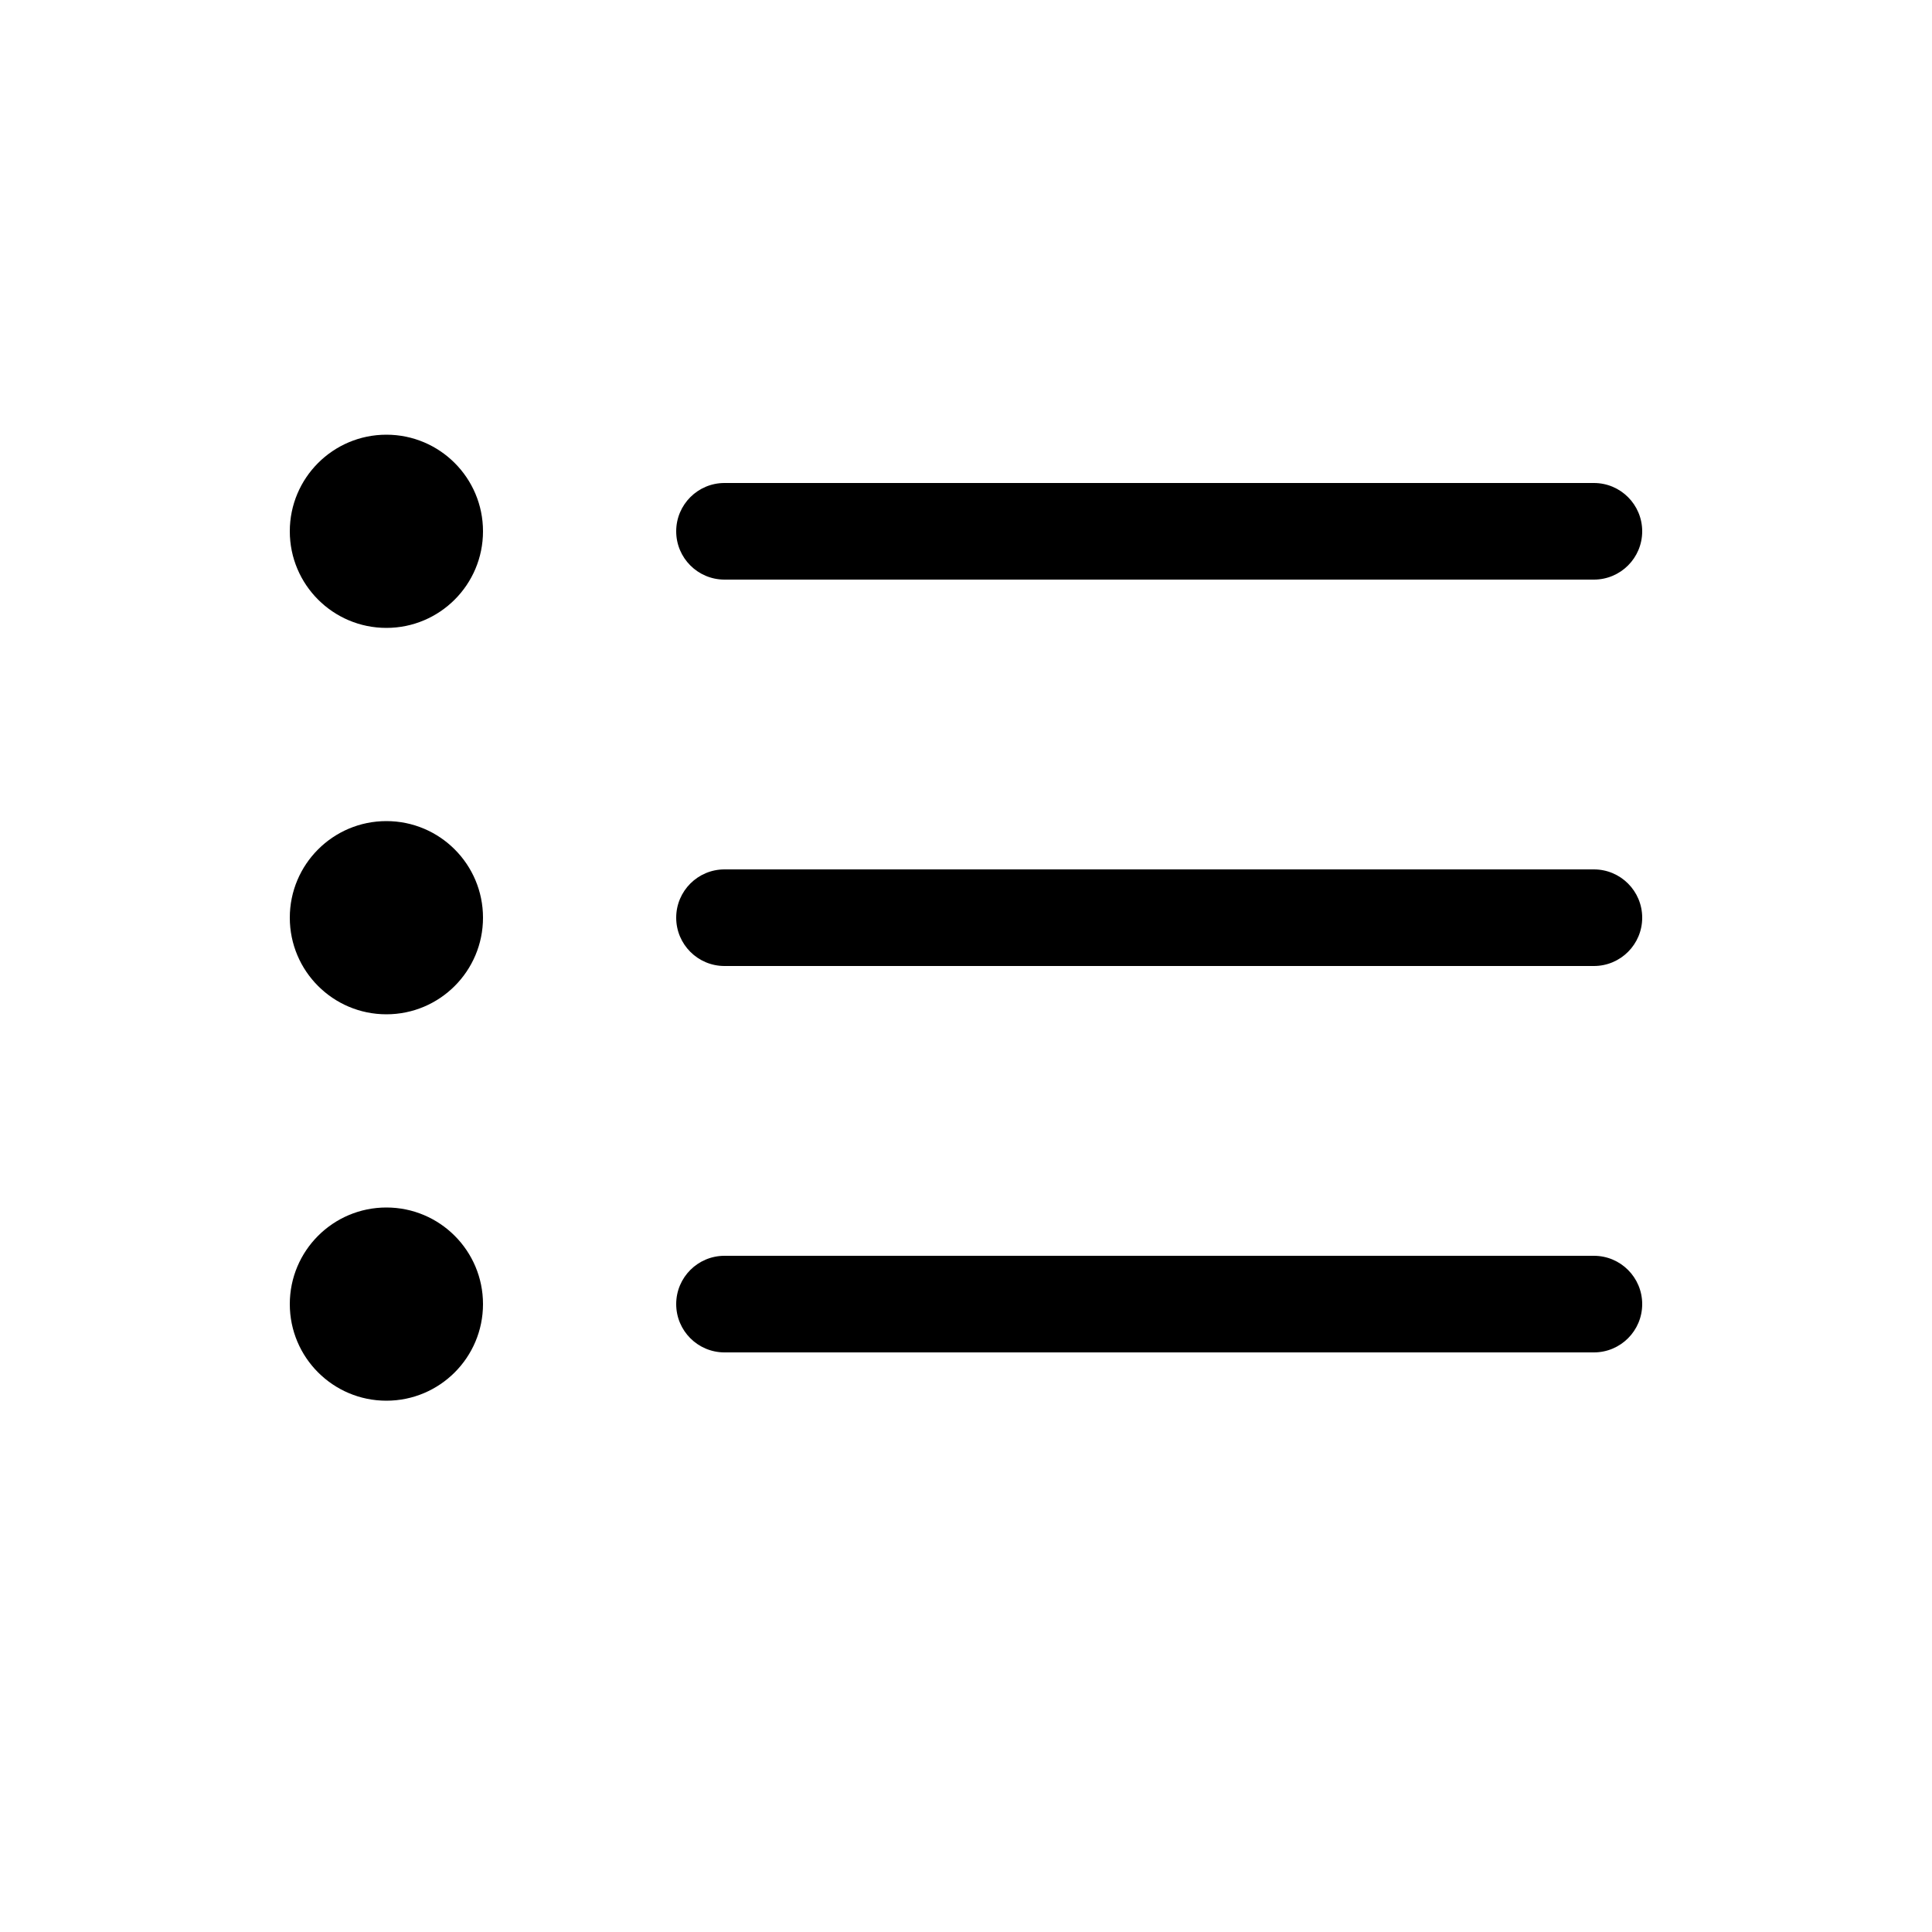
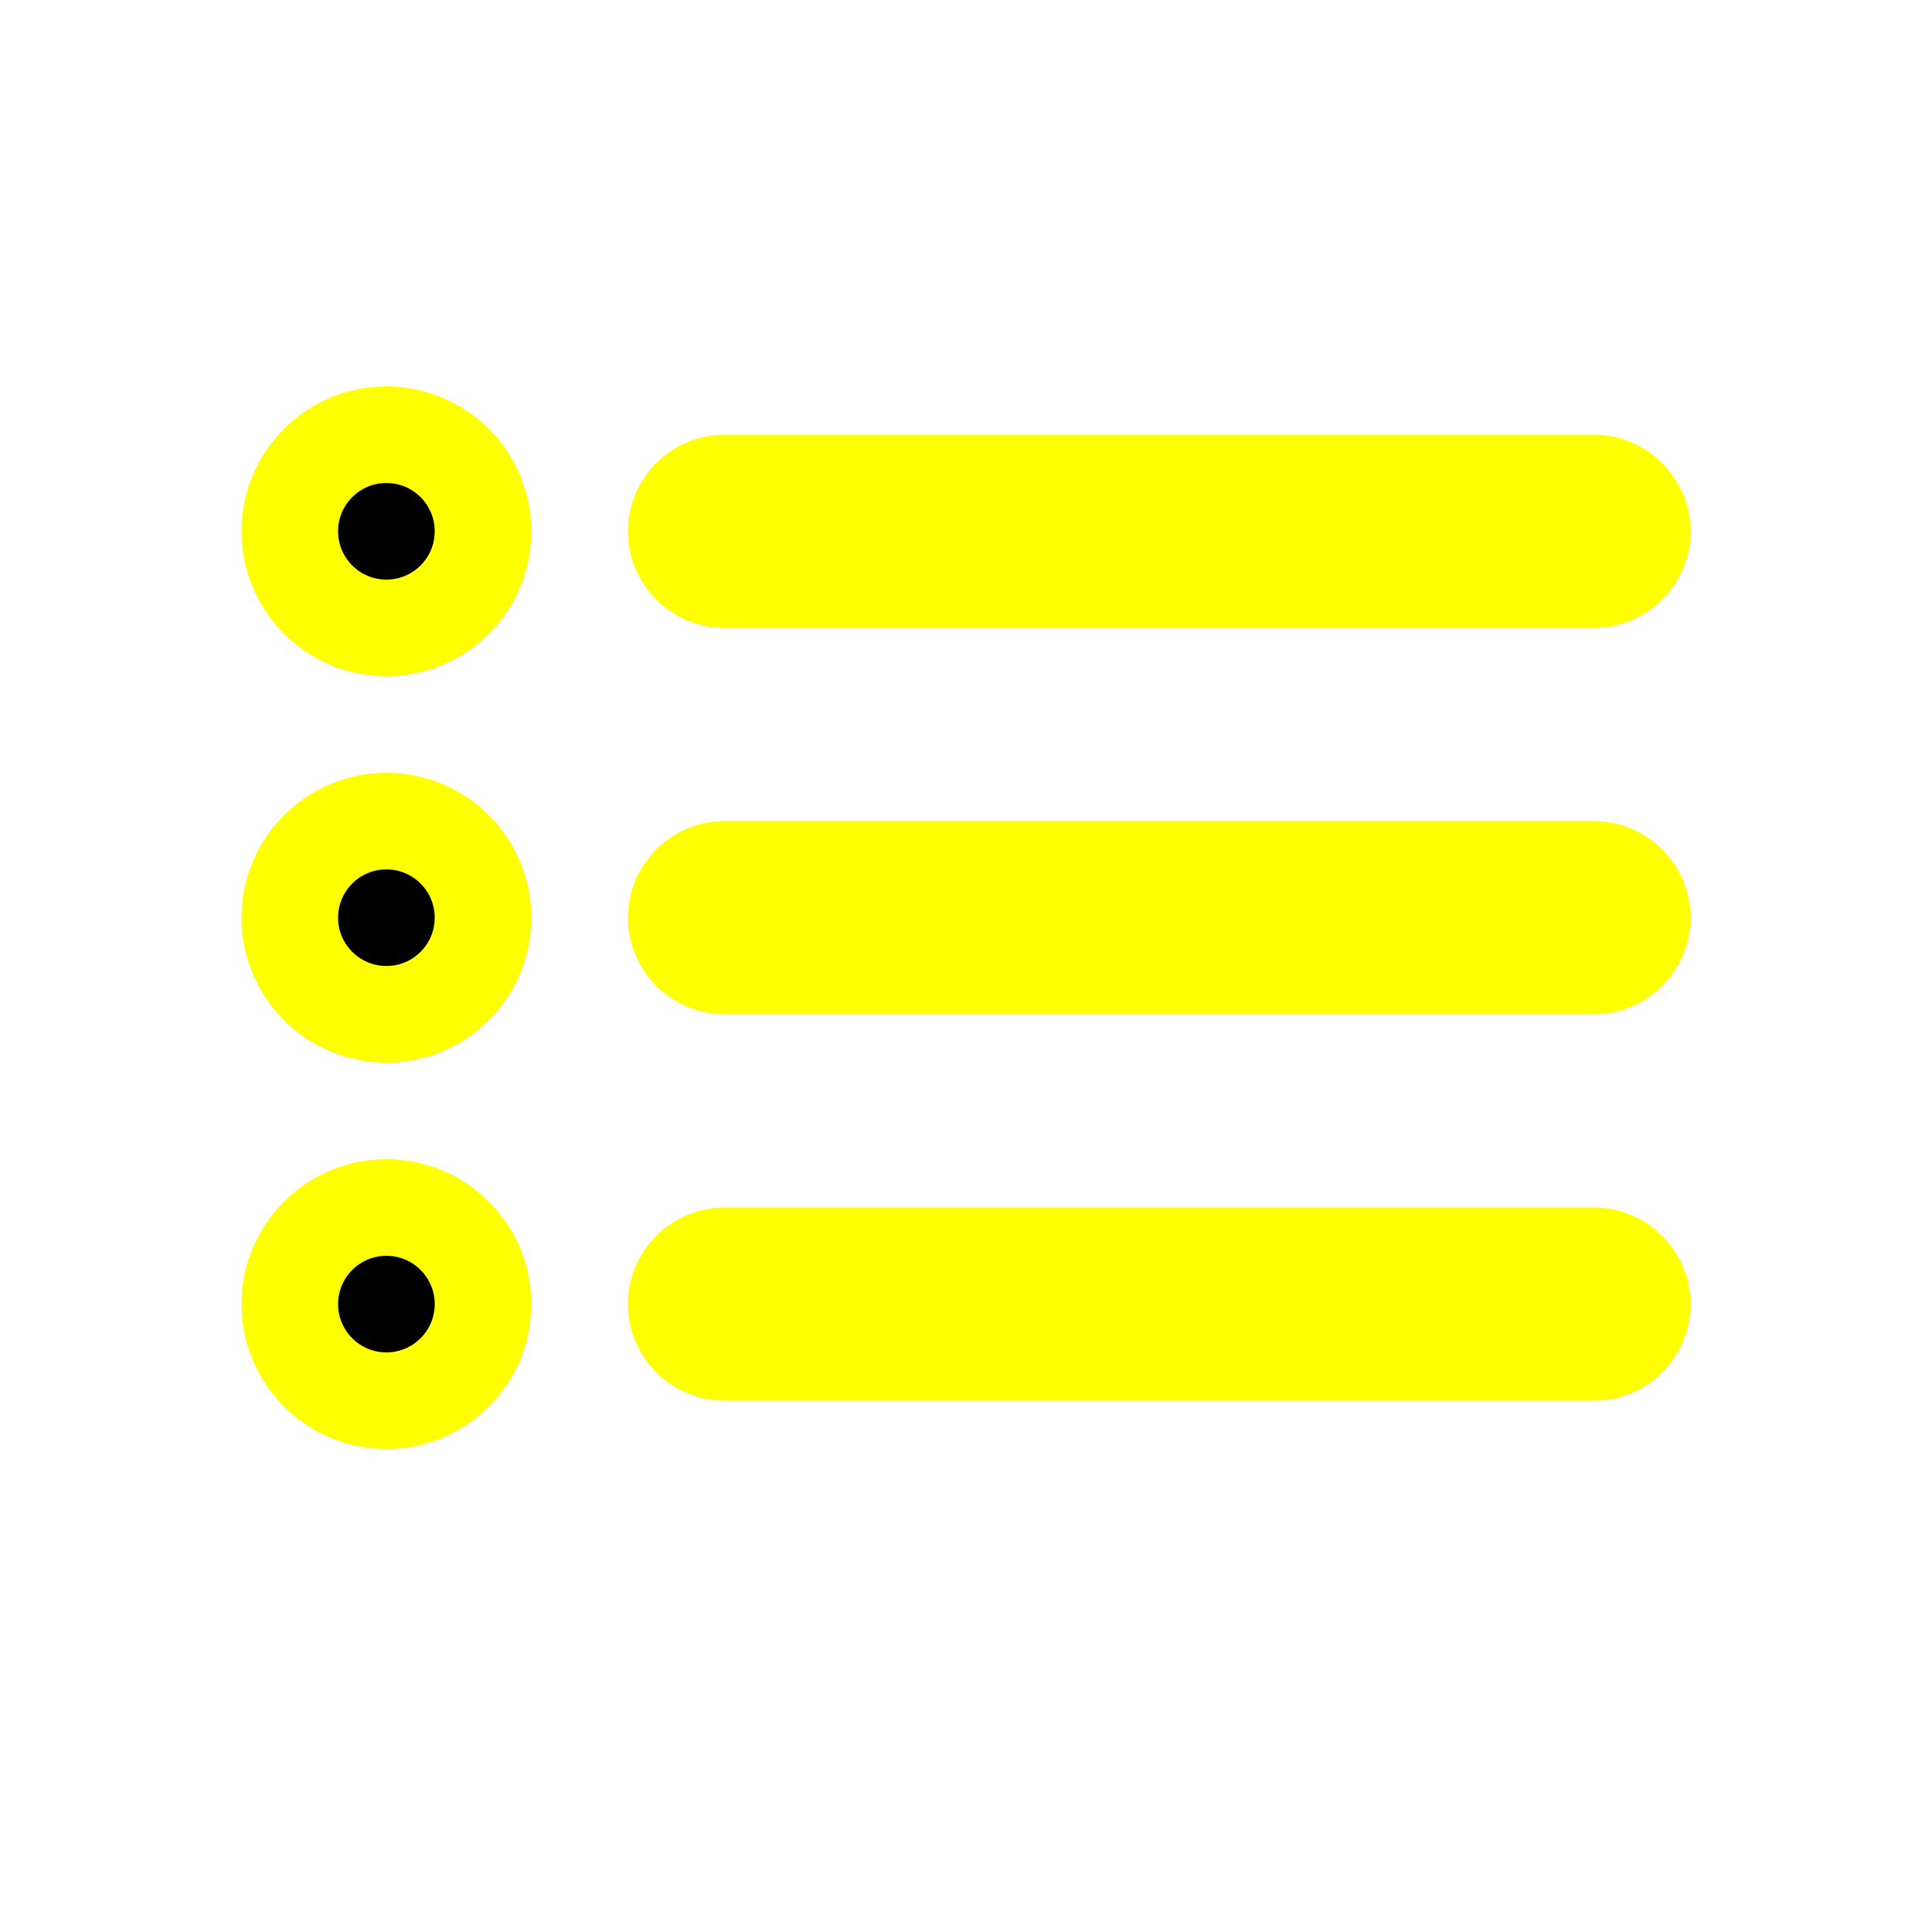
- <svg xmlns="http://www.w3.org/2000/svg" class="bi bi-list-ul" width="1em" height="1em" viewBox="0 0 20 20" fill="currentColor">
+ <svg xmlns="http://www.w3.org/2000/svg" stroke="yellow" class="bi bi-list-ul" width="1em" height="1em" viewBox="0 0 20 20" fill="currentColor">
  <path fill-rule="evenodd" d="M7 13.5a.5.5 0 01.5-.5h9a.5.5 0 010 1h-9a.5.5 0 01-.5-.5zm0-4a.5.5 0 01.5-.5h9a.5.5 0 010 1h-9a.5.5 0 01-.5-.5zm0-4a.5.5 0 01.5-.5h9a.5.5 0 010 1h-9a.5.5 0 01-.5-.5zm-3 1a1 1 0 100-2 1 1 0 000 2zm0 4a1 1 0 100-2 1 1 0 000 2zm0 4a1 1 0 100-2 1 1 0 000 2z" clip-rule="evenodd" />
</svg>
